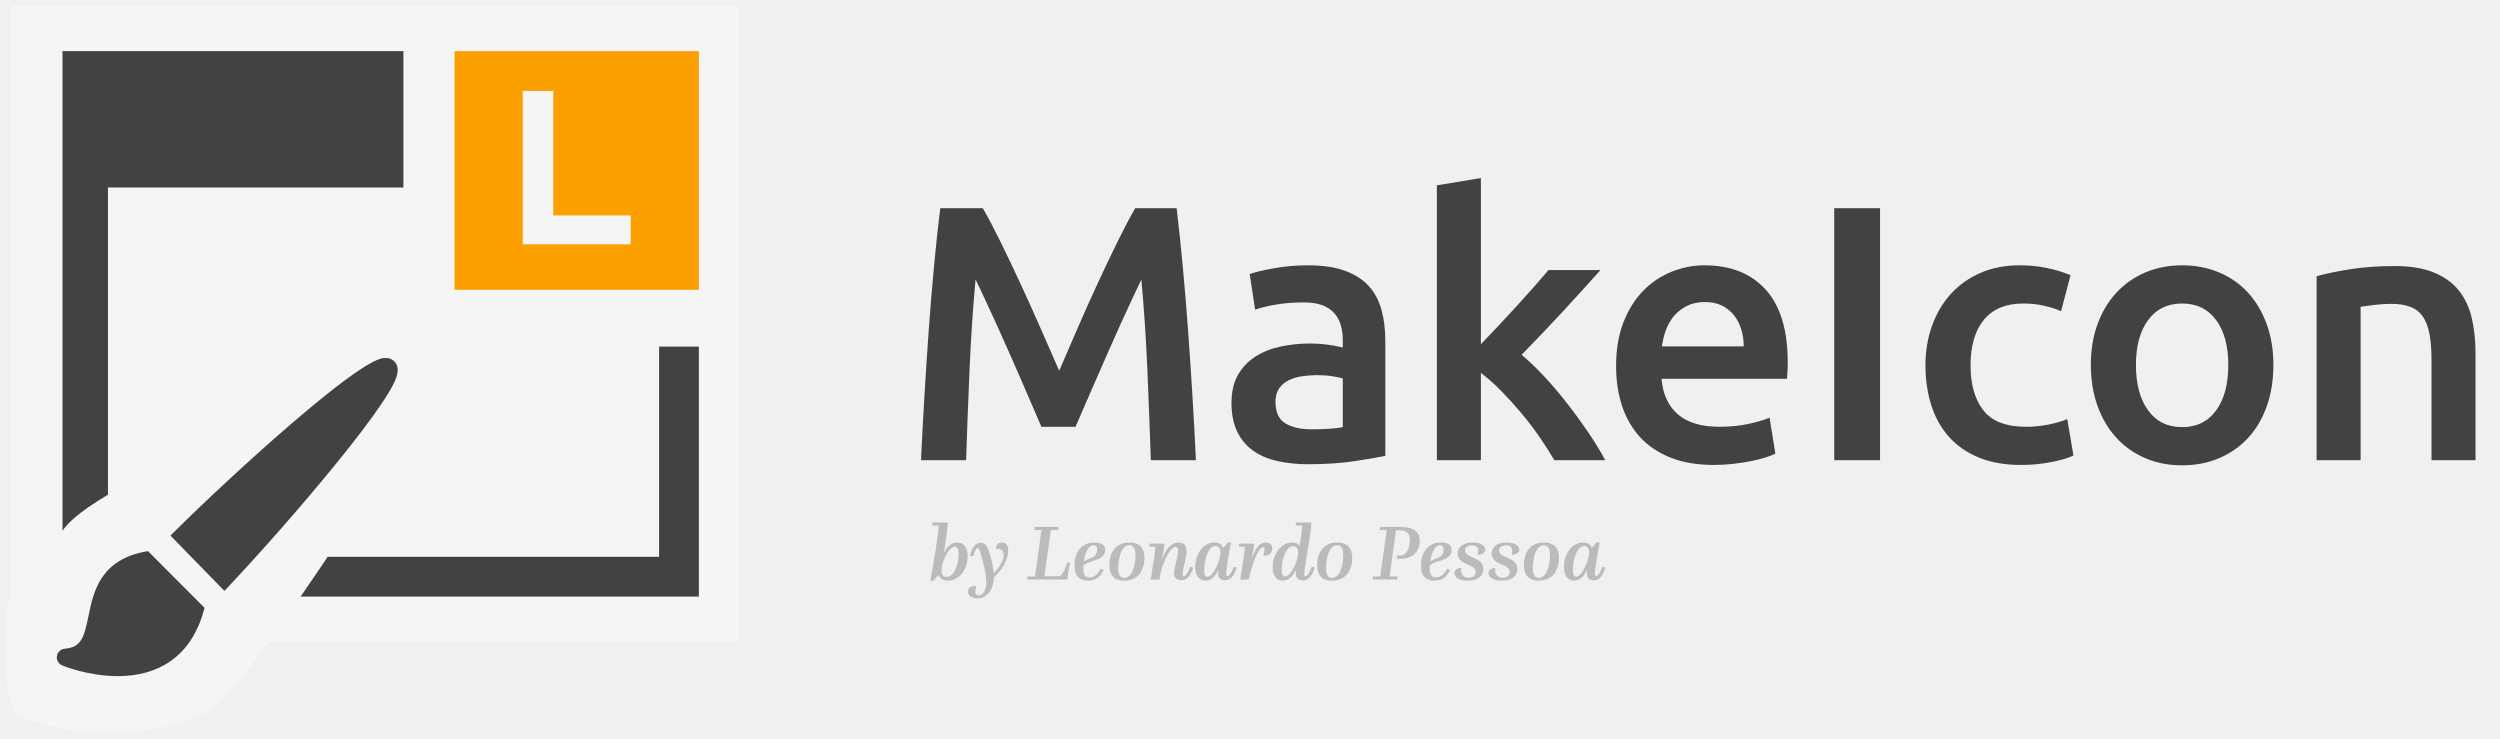
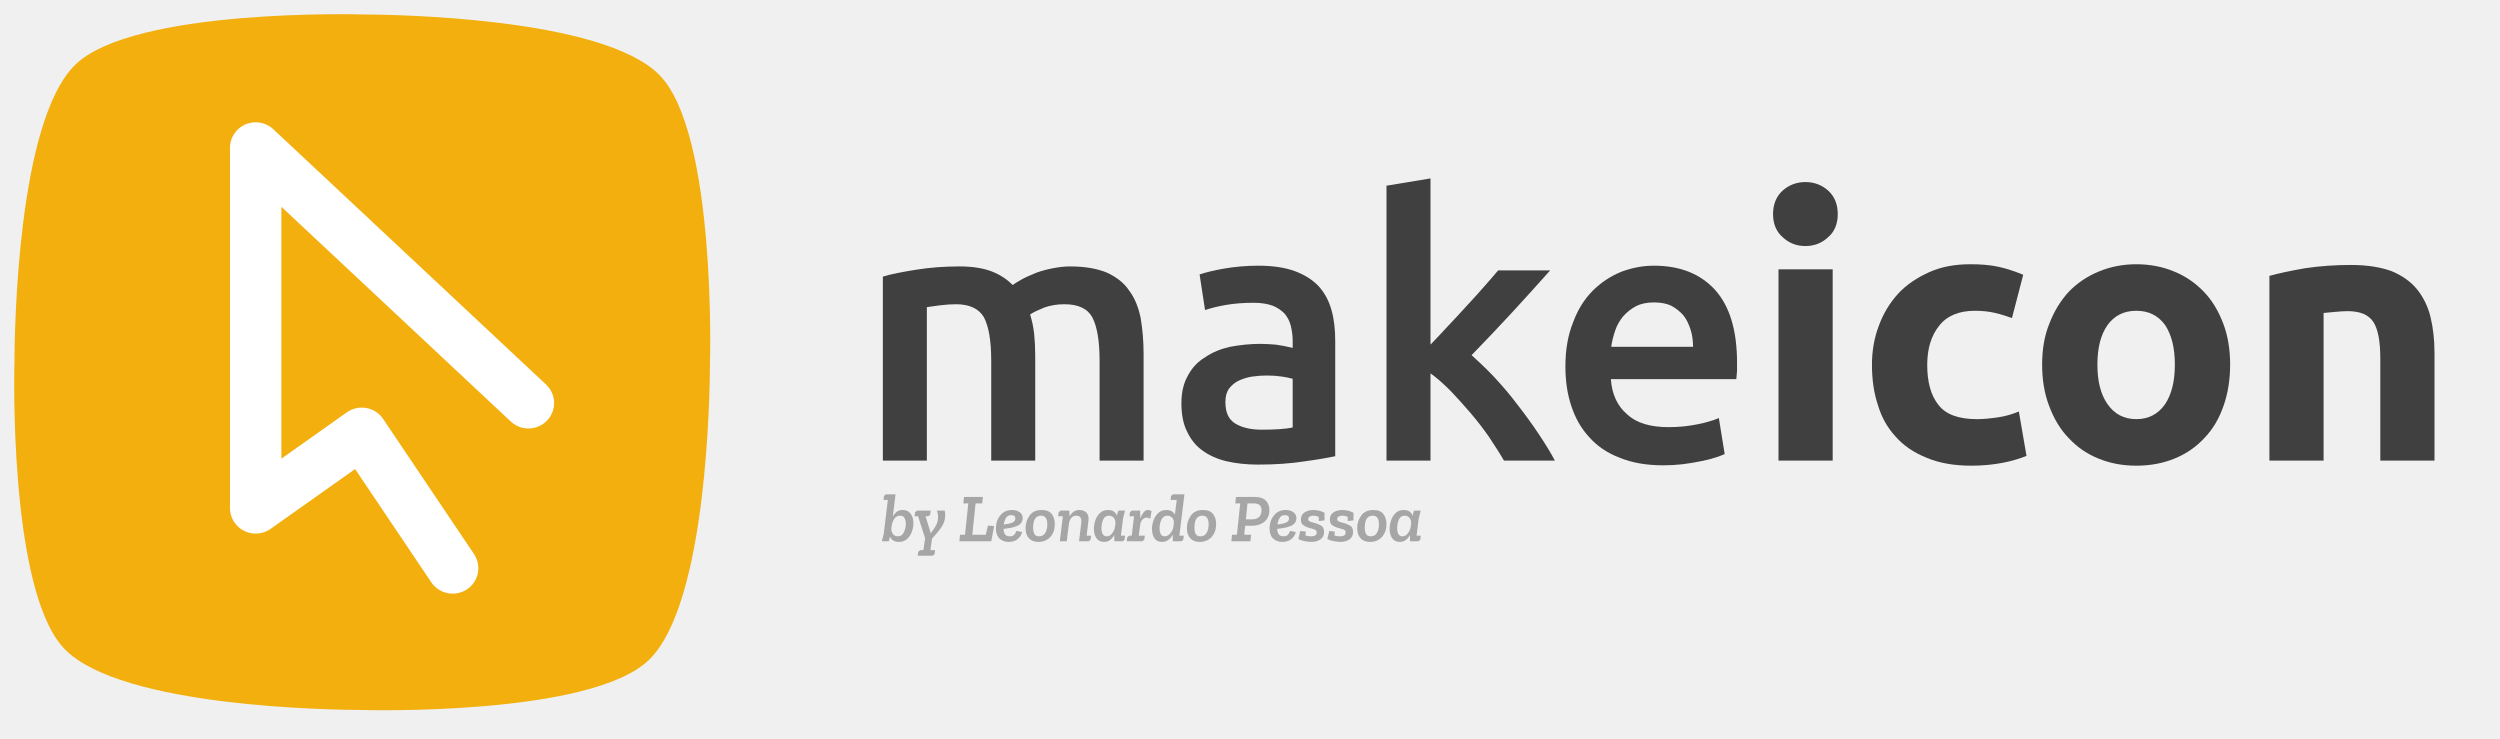
- <svg xmlns="http://www.w3.org/2000/svg" width="440px" height="130px" viewBox="0 0 440 130" version="1.1">
-   <defs />
-   <g id="Page-2" stroke="none" stroke-width="1" fill="none" fill-rule="evenodd">
-     <g id="Header">
-       <path d="M172.976,36.648 C173.915,38.269 174.96,40.253 176.112,42.6 C177.264,44.947 178.437,47.411 179.632,49.992 C180.827,52.573 182.011,55.197 183.184,57.864 C184.357,60.531 185.435,62.995 186.416,65.256 C187.397,62.995 188.464,60.531 189.616,57.864 C190.768,55.197 191.941,52.573 193.136,49.992 C194.331,47.411 195.504,44.947 196.656,42.6 C197.808,40.253 198.853,38.269 199.792,36.648 L207.088,36.648 C207.472,39.891 207.835,43.336 208.176,46.984 C208.517,50.632 208.827,54.365 209.104,58.184 C209.381,62.003 209.637,65.843 209.872,69.704 C210.107,73.565 210.309,77.331 210.48,81 L202.544,81 C202.373,75.837 202.171,70.525 201.936,65.064 C201.701,59.603 201.349,54.312 200.88,49.192 C200.411,50.173 199.856,51.347 199.216,52.712 C198.576,54.077 197.893,55.56 197.168,57.16 C196.443,58.76 195.707,60.413 194.96,62.12 C194.213,63.827 193.488,65.48 192.784,67.08 C192.08,68.68 191.429,70.173 190.832,71.56 C190.235,72.947 189.723,74.131 189.296,75.112 L183.28,75.112 C182.853,74.131 182.341,72.936 181.744,71.528 C181.147,70.12 180.496,68.616 179.792,67.016 C179.088,65.416 178.363,63.763 177.616,62.056 C176.869,60.349 176.133,58.707 175.408,57.128 C174.683,55.549 174,54.067 173.36,52.68 C172.72,51.293 172.165,50.131 171.696,49.192 C171.227,54.312 170.875,59.603 170.64,65.064 C170.405,70.525 170.203,75.837 170.032,81 L162.096,81 C162.267,77.331 162.469,73.533 162.704,69.608 C162.939,65.683 163.195,61.789 163.472,57.928 C163.749,54.067 164.059,50.323 164.4,46.696 C164.741,43.069 165.104,39.72 165.488,36.648 L172.976,36.648 Z M230.886,75.56 C233.275,75.56 235.089,75.432 236.326,75.176 L236.326,66.6 C235.899,66.472 235.281,66.344 234.47,66.216 C233.659,66.088 232.763,66.024 231.782,66.024 C230.929,66.024 230.065,66.088 229.19,66.216 C228.315,66.344 227.526,66.579 226.822,66.92 C226.118,67.261 225.553,67.741 225.126,68.36 C224.699,68.979 224.486,69.757 224.486,70.696 C224.486,72.531 225.062,73.8 226.214,74.504 C227.366,75.208 228.923,75.56 230.886,75.56 Z M230.246,46.696 C232.806,46.696 234.961,47.016 236.71,47.656 C238.459,48.296 239.857,49.192 240.902,50.344 C241.947,51.496 242.694,52.893 243.142,54.536 C243.59,56.179 243.814,57.981 243.814,59.944 L243.814,80.232 C242.619,80.488 240.817,80.797 238.406,81.16 C235.995,81.523 233.276,81.704 230.246,81.704 C228.241,81.704 226.406,81.512 224.742,81.128 C223.078,80.744 221.659,80.125 220.486,79.272 C219.313,78.419 218.395,77.309 217.734,75.944 C217.073,74.579 216.742,72.893 216.742,70.888 C216.742,68.968 217.115,67.347 217.862,66.024 C218.609,64.701 219.622,63.624 220.902,62.792 C222.182,61.96 223.665,61.363 225.35,61 C227.035,60.637 228.795,60.456 230.63,60.456 C231.483,60.456 232.379,60.509 233.318,60.616 C234.257,60.723 235.259,60.904 236.326,61.16 L236.326,59.88 C236.326,58.984 236.219,58.131 236.006,57.32 C235.793,56.509 235.419,55.795 234.886,55.176 C234.353,54.557 233.649,54.077 232.774,53.736 C231.899,53.395 230.801,53.224 229.478,53.224 C227.686,53.224 226.043,53.352 224.55,53.608 C223.057,53.864 221.841,54.163 220.902,54.504 L219.942,48.232 C220.923,47.891 222.353,47.549 224.23,47.208 C226.107,46.867 228.113,46.696 230.246,46.696 Z M260.636,60.584 C261.618,59.56 262.663,58.461 263.772,57.288 C264.882,56.115 265.97,54.941 267.036,53.768 C268.103,52.595 269.116,51.464 270.076,50.376 C271.036,49.288 271.858,48.339 272.54,47.528 L281.692,47.528 C279.559,49.917 277.308,52.392 274.94,54.952 C272.572,57.512 270.194,60.008 267.804,62.44 C269.084,63.507 270.428,64.797 271.836,66.312 C273.244,67.827 274.61,69.437 275.932,71.144 C277.255,72.851 278.492,74.557 279.644,76.264 C280.796,77.971 281.756,79.549 282.524,81 L273.564,81 C272.796,79.677 271.911,78.291 270.908,76.84 C269.906,75.389 268.828,73.981 267.676,72.616 C266.524,71.251 265.351,69.96 264.156,68.744 C262.962,67.528 261.788,66.493 260.636,65.64 L260.636,81 L252.892,81 L252.892,32.616 L260.636,31.336 L260.636,60.584 Z M284.434,64.424 C284.434,61.48 284.872,58.899 285.746,56.68 C286.621,54.461 287.784,52.616 289.234,51.144 C290.685,49.672 292.349,48.563 294.226,47.816 C296.104,47.069 298.024,46.696 299.986,46.696 C304.594,46.696 308.189,48.125 310.77,50.984 C313.352,53.843 314.642,58.109 314.642,63.784 C314.642,64.211 314.632,64.691 314.61,65.224 C314.589,65.757 314.557,66.237 314.514,66.664 L292.434,66.664 C292.648,69.352 293.597,71.432 295.282,72.904 C296.968,74.376 299.41,75.112 302.61,75.112 C304.488,75.112 306.205,74.941 307.762,74.6 C309.32,74.259 310.546,73.896 311.442,73.512 L312.466,79.848 C312.04,80.061 311.453,80.285 310.706,80.52 C309.96,80.755 309.106,80.968 308.146,81.16 C307.186,81.352 306.152,81.512 305.042,81.64 C303.933,81.768 302.802,81.832 301.65,81.832 C298.706,81.832 296.146,81.395 293.97,80.52 C291.794,79.645 290.002,78.429 288.594,76.872 C287.186,75.315 286.141,73.48 285.458,71.368 C284.776,69.256 284.434,66.941 284.434,64.424 Z M306.898,60.968 C306.898,59.901 306.749,58.888 306.45,57.928 C306.152,56.968 305.714,56.136 305.138,55.432 C304.562,54.728 303.858,54.173 303.026,53.768 C302.194,53.363 301.202,53.16 300.05,53.16 C298.856,53.16 297.81,53.384 296.914,53.832 C296.018,54.28 295.261,54.867 294.642,55.592 C294.024,56.317 293.544,57.149 293.202,58.088 C292.861,59.027 292.626,59.987 292.498,60.968 L306.898,60.968 Z M322.825,36.648 L330.889,36.648 L330.889,81 L322.825,81 L322.825,36.648 Z M338.879,64.296 C338.879,61.821 339.263,59.507 340.031,57.352 C340.799,55.197 341.897,53.331 343.327,51.752 C344.756,50.173 346.495,48.936 348.543,48.04 C350.591,47.144 352.895,46.696 355.455,46.696 C358.612,46.696 361.599,47.272 364.415,48.424 L362.751,54.76 C361.855,54.376 360.841,54.056 359.711,53.8 C358.58,53.544 357.375,53.416 356.095,53.416 C353.065,53.416 350.761,54.365 349.183,56.264 C347.604,58.163 346.815,60.84 346.815,64.296 C346.815,67.624 347.561,70.259 349.055,72.2 C350.548,74.141 353.065,75.112 356.607,75.112 C357.929,75.112 359.231,74.984 360.511,74.728 C361.791,74.472 362.9,74.152 363.839,73.768 L364.927,80.168 C364.073,80.595 362.783,80.979 361.055,81.32 C359.327,81.661 357.545,81.832 355.711,81.832 C352.852,81.832 350.367,81.395 348.255,80.52 C346.143,79.645 344.393,78.429 343.007,76.872 C341.62,75.315 340.585,73.459 339.903,71.304 C339.22,69.149 338.879,66.813 338.879,64.296 Z M400.117,64.232 C400.117,66.877 399.733,69.288 398.965,71.464 C398.197,73.64 397.109,75.496 395.701,77.032 C394.293,78.568 392.597,79.763 390.613,80.616 C388.629,81.469 386.442,81.896 384.053,81.896 C381.664,81.896 379.488,81.469 377.525,80.616 C375.562,79.763 373.877,78.568 372.469,77.032 C371.061,75.496 369.962,73.64 369.173,71.464 C368.384,69.288 367.989,66.877 367.989,64.232 C367.989,61.587 368.384,59.187 369.173,57.032 C369.962,54.877 371.072,53.032 372.501,51.496 C373.93,49.96 375.626,48.776 377.589,47.944 C379.552,47.112 381.706,46.696 384.053,46.696 C386.4,46.696 388.565,47.112 390.549,47.944 C392.533,48.776 394.229,49.96 395.637,51.496 C397.045,53.032 398.144,54.877 398.933,57.032 C399.722,59.187 400.117,61.587 400.117,64.232 Z M392.181,64.232 C392.181,60.904 391.466,58.269 390.037,56.328 C388.608,54.387 386.613,53.416 384.053,53.416 C381.493,53.416 379.498,54.387 378.069,56.328 C376.64,58.269 375.925,60.904 375.925,64.232 C375.925,67.603 376.64,70.269 378.069,72.232 C379.498,74.195 381.493,75.176 384.053,75.176 C386.613,75.176 388.608,74.195 390.037,72.232 C391.466,70.269 392.181,67.603 392.181,64.232 Z M407.723,48.616 C409.216,48.189 411.158,47.784 413.547,47.4 C415.936,47.016 418.582,46.824 421.483,46.824 C424.214,46.824 426.496,47.197 428.331,47.944 C430.166,48.691 431.627,49.736 432.715,51.08 C433.803,52.424 434.571,54.045 435.019,55.944 C435.467,57.843 435.691,59.923 435.691,62.184 L435.691,81 L427.947,81 L427.947,63.4 C427.947,61.608 427.83,60.083 427.595,58.824 C427.36,57.565 426.976,56.541 426.443,55.752 C425.91,54.963 425.184,54.387 424.267,54.024 C423.35,53.661 422.23,53.48 420.907,53.48 C419.926,53.48 418.902,53.544 417.835,53.672 C416.768,53.8 415.979,53.907 415.467,53.992 L415.467,81 L407.723,81 L407.723,48.616 Z" id="MakeIcon" fill="#424242" />
-       <path d="M163.743,102.196 C164.233,99.564 165.241,93.558 165.213,92.494 L164.051,92.494 L164.135,91.948 L166.823,91.948 C166.823,92.872 166.333,95.966 166.249,96.526 C166.207,96.764 166.179,96.96 166.123,97.17 L166.179,97.17 C166.655,96.4 167.271,95.476 168.447,95.476 C169.693,95.476 170.309,96.484 170.309,97.912 C170.309,100.04 168.951,102.196 166.837,102.196 C165.857,102.196 165.437,101.762 165.241,101.216 C164.947,101.412 164.597,101.734 164.387,102.196 L163.743,102.196 Z M165.703,100.418 C165.703,101.118 166.011,101.538 166.613,101.538 C167.873,101.538 168.713,99.452 168.713,97.422 C168.713,96.568 168.503,96.204 168.055,96.204 C167.677,96.204 167.313,96.526 166.935,97.002 C166.291,97.884 165.703,99.41 165.703,100.418 Z M170.727,97.8 L171.287,97.912 C171.539,96.89 171.847,96.456 172.057,96.456 C172.253,96.456 172.351,96.638 172.603,97.45 C172.953,98.612 173.597,100.992 173.597,102.532 C173.597,103.386 173.219,104.786 172.197,104.786 C171.413,104.786 171.693,103.54 171.833,103.134 C170.741,103.064 170.363,103.624 170.363,104.114 C170.363,104.996 171.273,105.304 172.099,105.304 C173.779,105.304 174.885,103.708 174.927,101.594 C175.725,100.88 176.411,100.054 176.915,98.99 C177.195,98.416 177.447,97.618 177.447,96.904 C177.447,96.19 177.195,95.476 176.313,95.476 C175.543,95.476 175.291,95.98 175.291,96.61 C176.131,96.442 176.649,96.876 176.649,97.688 C176.649,98.304 176.299,99.032 175.907,99.648 C175.599,100.124 175.235,100.558 174.899,100.894 C174.787,99.312 174.241,97.618 174.003,96.89 C173.639,95.854 173.247,95.546 172.589,95.546 C171.567,95.546 171.021,96.54 170.727,97.8 Z M180.789,102 L187.873,102 L187.957,101.23 C188.041,100.432 188.349,99.004 188.349,99.004 L187.845,99.004 C187.061,101.216 186.795,101.412 186.151,101.412 L183.813,101.412 L184.961,93.292 L186.235,93.292 L186.305,92.746 L182.091,92.746 L182.021,93.292 L183.309,93.292 L182.161,101.454 L180.873,101.454 L180.789,102 Z M189.103,99.508 C189.103,97.632 190.013,95.476 192.659,95.476 C193.499,95.476 194.521,95.714 194.521,96.792 C194.521,98.15 193.023,98.528 191.931,98.878 C191.217,99.116 190.867,99.34 190.671,99.522 C190.657,99.704 190.657,99.872 190.657,100.012 C190.657,101.202 191.035,101.622 191.777,101.622 C192.645,101.622 193.303,100.936 193.681,100.11 L194.255,100.292 C193.723,101.384 193.009,102.196 191.539,102.196 C189.887,102.196 189.103,101.244 189.103,99.508 Z M192.477,95.966 C191.469,95.966 190.951,97.492 190.755,98.822 C190.979,98.654 191.273,98.5 191.791,98.318 C192.491,98.08 193.093,97.716 193.093,96.652 C193.093,96.218 192.883,95.966 192.477,95.966 Z M195.247,99.466 C195.247,97.324 196.283,95.476 198.803,95.476 C200.679,95.476 201.421,96.624 201.421,98.178 C201.421,100.362 200.315,102.196 197.851,102.196 C195.919,102.196 195.247,100.978 195.247,99.466 Z M196.815,100.026 C196.815,101.118 197.137,101.706 197.865,101.706 C199.237,101.706 199.839,99.592 199.839,97.646 C199.839,96.61 199.531,95.966 198.775,95.966 C197.291,95.966 196.815,98.318 196.815,100.026 Z M202.524,102 L204.064,102 C204.19,100.922 204.554,99.676 205.002,98.626 C205.576,97.296 206.304,96.26 206.92,96.26 C207.228,96.26 207.312,96.484 207.312,96.946 C207.312,98.136 206.64,99.97 206.64,100.922 C206.64,101.79 207.2,102.126 207.886,102.126 C209.034,102.126 209.538,101.244 210.014,99.9 L209.454,99.76 C209.104,100.768 208.698,101.398 208.348,101.398 C208.222,101.398 208.138,101.314 208.138,101.02 C208.138,100.11 208.838,98.29 208.838,97.044 C208.838,96.022 208.348,95.476 207.438,95.476 C205.828,95.476 204.96,97.282 204.54,98.346 L204.512,98.346 C204.722,97.282 204.932,96.47 204.932,95.672 L202.342,95.672 L202.258,96.218 L203.336,96.218 C203.336,97.03 203.084,98.43 202.524,102 Z M212.182,102.196 C211.006,102.196 210.362,101.244 210.362,99.76 C210.362,97.632 211.692,95.476 213.75,95.476 C214.632,95.476 215.066,95.882 215.262,96.414 C215.5,96.232 215.822,95.91 216.046,95.476 L216.676,95.476 C216.326,97.17 215.808,100.152 215.808,101.02 C215.808,101.3 215.878,101.398 216.032,101.398 C216.438,101.398 216.872,100.516 217.124,99.76 L217.684,99.9 C217.292,100.964 216.844,102.126 215.556,102.126 C214.772,102.126 214.408,101.734 214.408,100.95 C214.408,100.796 214.422,100.586 214.464,100.362 L214.408,100.362 C214.002,101.188 213.344,102.196 212.182,102.196 Z M211.944,100.32 C211.944,101.16 212.14,101.496 212.504,101.496 C213.008,101.496 213.484,100.922 213.876,100.194 C214.352,99.326 214.8,98.052 214.8,97.254 C214.8,96.68 214.562,96.092 213.918,96.092 C212.7,96.092 211.944,98.388 211.944,100.32 Z M218.284,102 L219.824,102 C219.866,101.258 220.468,99.102 221.154,97.674 C221.518,96.918 221.938,96.316 222.302,96.316 C222.484,96.316 222.554,96.428 222.554,96.722 C222.554,97.17 222.358,97.702 222.344,97.814 C223.436,97.842 223.912,97.212 223.912,96.526 C223.912,95.784 223.324,95.476 222.764,95.476 C221.588,95.476 220.93,96.624 220.342,98.164 L220.314,98.164 C220.538,97.114 220.692,96.372 220.692,95.672 L218.102,95.672 L218.018,96.218 L219.096,96.218 C219.096,96.946 218.844,98.458 218.284,102 Z M225.786,102.196 C224.61,102.196 223.98,101.3 223.98,99.816 C223.98,97.688 225.352,95.476 227.452,95.476 C228.152,95.476 228.544,95.77 228.74,96.064 C228.95,94.636 229.202,93.096 229.202,92.494 L228.026,92.494 L228.096,91.948 L230.812,91.948 C230.812,93.684 229.538,99.956 229.538,101.02 C229.538,101.3 229.608,101.398 229.762,101.398 C230.168,101.398 230.588,100.516 230.854,99.76 L231.414,99.9 C231.022,100.964 230.574,102.126 229.272,102.126 C228.53,102.126 228.068,101.748 228.068,100.964 C228.068,100.81 228.082,100.614 228.11,100.418 L228.068,100.418 C227.634,101.216 226.92,102.196 225.786,102.196 Z M225.576,100.278 C225.576,101.118 225.758,101.468 226.178,101.468 C227.158,101.468 228.474,98.738 228.474,97.226 C228.474,96.582 228.208,96.134 227.592,96.134 C226.234,96.134 225.576,98.668 225.576,100.278 Z M231.818,99.466 C231.818,97.324 232.854,95.476 235.374,95.476 C237.25,95.476 237.992,96.624 237.992,98.178 C237.992,100.362 236.886,102.196 234.422,102.196 C232.49,102.196 231.818,100.978 231.818,99.466 Z M233.386,100.026 C233.386,101.118 233.708,101.706 234.436,101.706 C235.808,101.706 236.41,99.592 236.41,97.646 C236.41,96.61 236.102,95.966 235.346,95.966 C233.862,95.966 233.386,98.318 233.386,100.026 Z M241.558,102 L245.898,102 L245.982,101.454 L244.568,101.454 L245.702,93.334 L246.402,93.334 C247.844,93.334 248.138,94.174 248.138,95 C248.138,96.54 247.494,97.786 246.29,97.786 C246.094,97.786 245.884,97.758 245.884,97.758 L245.8,98.318 C245.8,98.318 246.038,98.36 246.388,98.36 C248.88,98.36 249.888,96.792 249.888,95.196 C249.888,93.838 249.076,92.746 246.514,92.746 L242.86,92.746 L242.79,93.292 L244.064,93.292 L242.916,101.454 L241.642,101.454 L241.558,102 Z M250.081,99.508 C250.081,97.632 250.991,95.476 253.637,95.476 C254.477,95.476 255.499,95.714 255.499,96.792 C255.499,98.15 254.001,98.528 252.909,98.878 C252.195,99.116 251.845,99.34 251.649,99.522 C251.635,99.704 251.635,99.872 251.635,100.012 C251.635,101.202 252.013,101.622 252.755,101.622 C253.623,101.622 254.281,100.936 254.659,100.11 L255.233,100.292 C254.701,101.384 253.987,102.196 252.517,102.196 C250.865,102.196 250.081,101.244 250.081,99.508 Z M253.455,95.966 C252.447,95.966 251.929,97.492 251.733,98.822 C251.957,98.654 252.251,98.5 252.769,98.318 C253.469,98.08 254.071,97.716 254.071,96.652 C254.071,96.218 253.861,95.966 253.455,95.966 Z M255.973,100.88 C255.973,101.692 256.953,102.196 258.297,102.196 C260.173,102.196 261.069,101.286 261.069,100.152 C261.069,97.94 257.849,98.332 257.849,96.876 C257.849,96.302 258.367,95.98 259.123,95.98 C259.837,95.98 260.173,96.344 260.173,96.89 C260.173,97.282 260.047,97.632 260.047,97.632 C260.929,97.66 261.405,97.268 261.405,96.708 C261.405,95.98 260.467,95.476 259.165,95.476 C257.597,95.476 256.533,96.218 256.533,97.436 C256.533,99.522 259.725,99.144 259.725,100.698 C259.725,101.356 259.109,101.692 258.451,101.692 C257.401,101.692 257.051,100.866 257.177,99.97 C256.435,99.97 255.973,100.32 255.973,100.88 Z M261.963,100.88 C261.963,101.692 262.943,102.196 264.287,102.196 C266.163,102.196 267.059,101.286 267.059,100.152 C267.059,97.94 263.839,98.332 263.839,96.876 C263.839,96.302 264.357,95.98 265.113,95.98 C265.827,95.98 266.163,96.344 266.163,96.89 C266.163,97.282 266.037,97.632 266.037,97.632 C266.919,97.66 267.395,97.268 267.395,96.708 C267.395,95.98 266.457,95.476 265.155,95.476 C263.587,95.476 262.523,96.218 262.523,97.436 C262.523,99.522 265.715,99.144 265.715,100.698 C265.715,101.356 265.099,101.692 264.441,101.692 C263.391,101.692 263.041,100.866 263.167,99.97 C262.425,99.97 261.963,100.32 261.963,100.88 Z M268.205,99.466 C268.205,97.324 269.241,95.476 271.761,95.476 C273.637,95.476 274.379,96.624 274.379,98.178 C274.379,100.362 273.273,102.196 270.809,102.196 C268.877,102.196 268.205,100.978 268.205,99.466 Z M269.773,100.026 C269.773,101.118 270.095,101.706 270.823,101.706 C272.195,101.706 272.797,99.592 272.797,97.646 C272.797,96.61 272.489,95.966 271.733,95.966 C270.249,95.966 269.773,98.318 269.773,100.026 Z M277.065,102.196 C275.889,102.196 275.245,101.244 275.245,99.76 C275.245,97.632 276.575,95.476 278.633,95.476 C279.515,95.476 279.949,95.882 280.145,96.414 C280.383,96.232 280.705,95.91 280.929,95.476 L281.559,95.476 C281.209,97.17 280.691,100.152 280.691,101.02 C280.691,101.3 280.761,101.398 280.915,101.398 C281.321,101.398 281.755,100.516 282.007,99.76 L282.567,99.9 C282.175,100.964 281.727,102.126 280.439,102.126 C279.655,102.126 279.291,101.734 279.291,100.95 C279.291,100.796 279.305,100.586 279.347,100.362 L279.291,100.362 C278.885,101.188 278.227,102.196 277.065,102.196 Z M276.827,100.32 C276.827,101.16 277.023,101.496 277.387,101.496 C277.891,101.496 278.367,100.922 278.759,100.194 C279.235,99.326 279.683,98.052 279.683,97.254 C279.683,96.68 279.445,96.092 278.801,96.092 C277.583,96.092 276.827,98.388 276.827,100.32 Z" id="by-Leonardo-Pessoa" fill="#BBBBBB" />
-       <g id="Group" transform="translate(1, 1)">
-         <rect id="Rectangle-3" fill="#F5F5F5" x="1" y="0" width="128" height="112" />
-         <path d="M70,8 L10,8 L10,104 L122,104 L122,60 L115,60 L115,97 L18,97 L18,32 L70,32 L70,8 Z" id="Combined-Shape" fill="#424242" />
-         <rect id="Rectangle-4" fill="#FCA000" x="79" y="8" width="43" height="42" />
-         <polygon id="L" fill="#F5F5F5" points="91 15 96.379 15 96.379 36.921 110 36.921 110 42 91 42" />
-         <path d="M9.688,92.879 C6.744,97.87 0.062,101.358 0.062,107.19 C0.062,112.121 0.103,116.09 0.02,116.618 C-0.164,117.781 0.978,124.446 2.068,124.897 C2.375,125.023 9.172,128 17.701,128 C23.648,128 32.272,126.562 36.383,123.727 C41.256,120.368 56.108,97.831 60,92.026 L41.572,72 C30.222,80.563 13.296,86.761 9.688,92.879 Z" id="Combined-Shape" fill="#F5F5F5" />
-         <path d="M14.575,107.404 C15.449,103.131 16.64,97.354 25.049,96 L35,105.977 C33.917,110.21 31.881,113.387 28.927,115.418 C26.435,117.131 23.343,118 19.74,118 L19.738,118 C14.567,118 10.142,116.201 9.956,116.124 C9.295,115.852 8.908,115.165 9.019,114.462 C9.13,113.759 9.711,113.224 10.424,113.167 C13.318,112.936 13.813,111.133 14.575,107.404 Z M68.404,62.605 C69.774,64.01 68.678,66.295 66.176,70.021 C64.286,72.834 61.474,76.534 57.816,81.019 C52.024,88.122 44.741,96.397 38.498,103 L29,93.26 C35.07,87.227 42.702,80.137 49.321,74.406 C63.65,62 66.01,62 66.898,62 C67.655,62 68.135,62.329 68.404,62.605 Z" id="Combined-Shape" fill="#424242" />
+ <svg xmlns="http://www.w3.org/2000/svg" width="100%" height="100%" viewBox="0 0 440 130" version="1.1" xml:space="preserve" style="fill-rule:evenodd;clip-rule:evenodd;stroke-linecap:round;stroke-linejoin:round;stroke-miterlimit:1.5;">
+   <g id="Header" transform="matrix(1.23775,0,0,1.06614,-324.111,-214.603)">
+     <rect x="261.855" y="201.29" width="355.484" height="121.935" style="fill:none;" />
+     <g transform="matrix(0.807918,0,0,0.937965,276.449,191.605)">
+       <g transform="matrix(12,0,0,12,136.96,105.582)">
+         <path d="M0.047,-0.664L0.074,-0.688L0.216,-0.688L0.176,-0.365C0.191,-0.39 0.209,-0.412 0.232,-0.431C0.255,-0.449 0.284,-0.458 0.319,-0.458C0.372,-0.458 0.411,-0.44 0.438,-0.403C0.465,-0.366 0.478,-0.321 0.478,-0.268C0.478,-0.227 0.471,-0.185 0.456,-0.141C0.441,-0.099 0.418,-0.063 0.387,-0.034C0.356,-0.005 0.315,0.01 0.264,0.01C0.198,0.01 0.155,-0.017 0.135,-0.07C0.132,-0.059 0.13,-0.047 0.127,-0.035C0.124,-0.023 0.12,-0.011 0.117,-0L0.014,-0C0.021,-0.022 0.027,-0.045 0.033,-0.068C0.039,-0.091 0.043,-0.113 0.046,-0.135L0.103,-0.606L0.04,-0.606L0.047,-0.664ZM0.252,-0.072C0.291,-0.072 0.32,-0.093 0.339,-0.134C0.358,-0.174 0.367,-0.215 0.367,-0.254C0.367,-0.289 0.36,-0.318 0.347,-0.341C0.334,-0.364 0.313,-0.375 0.284,-0.375C0.248,-0.375 0.22,-0.36 0.199,-0.33C0.178,-0.299 0.166,-0.268 0.161,-0.235L0.16,-0.229L0.154,-0.183C0.153,-0.15 0.162,-0.124 0.18,-0.103C0.197,-0.082 0.221,-0.072 0.252,-0.072Z" style="fill:#a6a6a6;fill-rule:nonzero;" />
      </g>
+       <g transform="matrix(12,0,0,12,142.792,105.582)">
+         <path d="M0.245,-0.123L0.251,-0.123C0.286,-0.168 0.312,-0.208 0.329,-0.244C0.346,-0.28 0.354,-0.317 0.354,-0.356C0.354,-0.37 0.353,-0.385 0.35,-0.401C0.347,-0.416 0.342,-0.432 0.335,-0.449L0.452,-0.449C0.46,-0.41 0.46,-0.368 0.453,-0.325C0.445,-0.281 0.424,-0.235 0.39,-0.188C0.377,-0.169 0.359,-0.146 0.336,-0.119C0.313,-0.092 0.29,-0.065 0.266,-0.04L0.241,0.131L0.31,0.131L0.302,0.189L0.275,0.213L0.055,0.213L0.063,0.155L0.09,0.131L0.138,0.131L0.164,-0.043L0.06,-0.366L0.009,-0.366L0.017,-0.425L0.044,-0.449L0.245,-0.449L0.238,-0.39L0.21,-0.366L0.17,-0.366L0.245,-0.123Z" style="fill:#a6a6a6;fill-rule:nonzero;" />
+       </g>
+       <g transform="matrix(12,0,0,12,150.676,105.582)">
+         <path d="M0.477,-0L0.009,-0L0.019,-0.095L0.092,-0.095L0.14,-0.555L0.067,-0.555L0.077,-0.65L0.354,-0.65L0.344,-0.555L0.247,-0.555L0.199,-0.095L0.396,-0.095L0.429,-0.23L0.519,-0.222L0.477,-0Z" style="fill:#a6a6a6;fill-rule:nonzero;" />
+       </g>
+       <g transform="matrix(12,0,0,12,156.976,105.582)">
+         <path d="M0.222,-0.072C0.255,-0.072 0.278,-0.081 0.292,-0.099C0.305,-0.117 0.315,-0.135 0.321,-0.152L0.404,-0.135C0.397,-0.096 0.376,-0.063 0.342,-0.034C0.308,-0.005 0.263,0.01 0.206,0.01C0.152,0.01 0.108,-0.006 0.073,-0.039C0.038,-0.071 0.02,-0.121 0.02,-0.189C0.02,-0.262 0.041,-0.326 0.084,-0.379C0.126,-0.432 0.184,-0.458 0.257,-0.458C0.302,-0.458 0.339,-0.447 0.369,-0.426C0.398,-0.404 0.413,-0.375 0.413,-0.339C0.413,-0.306 0.401,-0.277 0.378,-0.254C0.354,-0.231 0.312,-0.213 0.253,-0.2C0.236,-0.196 0.217,-0.193 0.197,-0.19C0.176,-0.187 0.155,-0.184 0.132,-0.181C0.133,-0.146 0.141,-0.119 0.154,-0.101C0.167,-0.082 0.19,-0.072 0.222,-0.072ZM0.202,-0.256C0.246,-0.265 0.274,-0.277 0.286,-0.29C0.299,-0.303 0.305,-0.317 0.305,-0.332C0.305,-0.351 0.299,-0.364 0.288,-0.372C0.276,-0.379 0.261,-0.383 0.244,-0.383C0.209,-0.383 0.184,-0.369 0.167,-0.341C0.15,-0.312 0.14,-0.28 0.135,-0.245C0.148,-0.246 0.16,-0.248 0.171,-0.251C0.182,-0.253 0.193,-0.255 0.202,-0.256Z" style="fill:#a6a6a6;fill-rule:nonzero;" />
+       </g>
+       <g transform="matrix(12,0,0,12,162.184,105.582)">
+         <path d="M0.021,-0.192C0.021,-0.261 0.041,-0.323 0.08,-0.377C0.118,-0.431 0.178,-0.458 0.259,-0.458C0.326,-0.458 0.375,-0.438 0.405,-0.399C0.435,-0.36 0.45,-0.31 0.45,-0.251C0.45,-0.175 0.428,-0.113 0.385,-0.064C0.341,-0.015 0.282,0.01 0.209,0.01C0.148,0.01 0.102,-0.008 0.07,-0.044C0.037,-0.08 0.021,-0.129 0.021,-0.192ZM0.132,-0.2C0.132,-0.161 0.138,-0.13 0.15,-0.107C0.162,-0.084 0.185,-0.072 0.219,-0.072C0.262,-0.072 0.293,-0.09 0.312,-0.125C0.331,-0.16 0.34,-0.201 0.34,-0.248C0.34,-0.333 0.309,-0.375 0.248,-0.375C0.171,-0.375 0.132,-0.317 0.132,-0.2Z" style="fill:#a6a6a6;fill-rule:nonzero;" />
+       </g>
+       <g transform="matrix(12,0,0,12,167.884,105.582)">
+         <path d="M0.059,-0.449L0.188,-0.449L0.191,-0.362C0.206,-0.391 0.226,-0.415 0.25,-0.432C0.274,-0.449 0.303,-0.458 0.338,-0.458C0.379,-0.458 0.413,-0.445 0.439,-0.419C0.465,-0.393 0.475,-0.352 0.468,-0.297L0.442,-0.082L0.507,-0.082L0.499,-0.022L0.472,-0L0.33,-0L0.362,-0.258C0.367,-0.301 0.364,-0.331 0.351,-0.348C0.338,-0.366 0.318,-0.375 0.291,-0.375C0.258,-0.375 0.233,-0.364 0.215,-0.341C0.197,-0.318 0.186,-0.29 0.182,-0.257L0.182,-0.258L0.15,-0L0.048,-0L0.093,-0.366L0.024,-0.366L0.031,-0.425L0.059,-0.449Z" style="fill:#a6a6a6;fill-rule:nonzero;" />
+       </g>
+       <g transform="matrix(12,0,0,12,174.208,105.582)">
+         <path d="M0.478,-0.449C0.471,-0.424 0.464,-0.398 0.458,-0.373C0.451,-0.348 0.447,-0.322 0.444,-0.297L0.417,-0.082L0.478,-0.082L0.471,-0.022L0.445,-0L0.321,-0L0.319,-0.091C0.305,-0.064 0.286,-0.04 0.262,-0.02C0.238,-0 0.207,0.01 0.17,0.01C0.121,0.01 0.084,-0.008 0.059,-0.044C0.034,-0.08 0.021,-0.126 0.021,-0.181C0.021,-0.22 0.028,-0.262 0.042,-0.305C0.056,-0.347 0.078,-0.384 0.109,-0.413C0.139,-0.443 0.179,-0.458 0.229,-0.458C0.296,-0.458 0.339,-0.43 0.358,-0.374C0.361,-0.387 0.364,-0.399 0.367,-0.411C0.37,-0.424 0.374,-0.436 0.379,-0.449L0.478,-0.449ZM0.244,-0.375C0.203,-0.375 0.174,-0.356 0.157,-0.317C0.14,-0.278 0.132,-0.237 0.132,-0.194C0.132,-0.113 0.158,-0.072 0.209,-0.072C0.24,-0.072 0.266,-0.086 0.287,-0.114C0.308,-0.141 0.322,-0.17 0.329,-0.2L0.337,-0.261C0.338,-0.296 0.33,-0.324 0.312,-0.344C0.293,-0.365 0.271,-0.375 0.244,-0.375Z" style="fill:#a6a6a6;fill-rule:nonzero;" />
+       </g>
+       <g transform="matrix(12,0,0,12,180.304,105.582)">
+         <path d="M0.069,-0.449L0.191,-0.449L0.195,-0.334C0.206,-0.365 0.22,-0.393 0.239,-0.419C0.258,-0.445 0.28,-0.458 0.307,-0.458C0.326,-0.458 0.343,-0.452 0.358,-0.44L0.341,-0.331C0.324,-0.341 0.306,-0.346 0.289,-0.346C0.266,-0.346 0.247,-0.338 0.23,-0.322C0.213,-0.306 0.202,-0.285 0.195,-0.258L0.171,-0.082L0.26,-0.082L0.252,-0.024L0.225,-0L-0.005,-0L0.003,-0.058L0.03,-0.082L0.068,-0.082L0.102,-0.366L0.035,-0.366L0.042,-0.425L0.069,-0.449Z" style="fill:#a6a6a6;fill-rule:nonzero;" />
+       </g>
+       <g transform="matrix(12,0,0,12,184.444,105.582)">
+         <path d="M0.3,-0.664L0.327,-0.688L0.496,-0.688L0.422,-0.082L0.486,-0.082L0.479,-0.022L0.452,-0L0.325,-0L0.325,-0.097C0.31,-0.068 0.289,-0.043 0.263,-0.022C0.237,-0.001 0.205,0.01 0.166,0.01C0.117,0.01 0.08,-0.008 0.056,-0.044C0.032,-0.08 0.02,-0.125 0.02,-0.178C0.02,-0.219 0.027,-0.262 0.042,-0.305C0.057,-0.347 0.08,-0.384 0.111,-0.413C0.142,-0.443 0.183,-0.458 0.232,-0.458C0.292,-0.458 0.333,-0.435 0.356,-0.389L0.383,-0.606L0.293,-0.606L0.3,-0.664ZM0.248,-0.375C0.207,-0.375 0.177,-0.356 0.159,-0.317C0.14,-0.278 0.131,-0.236 0.131,-0.191C0.131,-0.154 0.137,-0.125 0.149,-0.104C0.161,-0.083 0.18,-0.072 0.206,-0.072C0.237,-0.072 0.265,-0.086 0.289,-0.115C0.312,-0.143 0.327,-0.172 0.333,-0.203L0.341,-0.268C0.342,-0.301 0.333,-0.328 0.314,-0.346C0.295,-0.366 0.273,-0.375 0.248,-0.375Z" style="fill:#a6a6a6;fill-rule:nonzero;" />
+       </g>
+       <g transform="matrix(12,0,0,12,190.576,105.582)">
+         <path d="M0.021,-0.192C0.021,-0.261 0.041,-0.323 0.08,-0.377C0.118,-0.431 0.178,-0.458 0.259,-0.458C0.326,-0.458 0.375,-0.438 0.405,-0.399C0.435,-0.36 0.45,-0.31 0.45,-0.251C0.45,-0.175 0.428,-0.113 0.385,-0.064C0.341,-0.015 0.282,0.01 0.209,0.01C0.148,0.01 0.102,-0.008 0.07,-0.044C0.037,-0.08 0.021,-0.129 0.021,-0.192ZM0.132,-0.2C0.132,-0.161 0.138,-0.13 0.15,-0.107C0.162,-0.084 0.185,-0.072 0.219,-0.072C0.262,-0.072 0.293,-0.09 0.312,-0.125C0.331,-0.16 0.34,-0.201 0.34,-0.248C0.34,-0.333 0.309,-0.375 0.248,-0.375C0.171,-0.375 0.132,-0.317 0.132,-0.2Z" style="fill:#a6a6a6;fill-rule:nonzero;" />
+       </g>
+       <g transform="matrix(12,0,0,12,198.532,105.582)">
+         <path d="M0.02,-0.095L0.092,-0.095L0.14,-0.555L0.068,-0.555L0.078,-0.65L0.355,-0.65C0.426,-0.65 0.48,-0.632 0.515,-0.597C0.55,-0.561 0.568,-0.515 0.568,-0.459C0.568,-0.382 0.543,-0.325 0.494,-0.285C0.445,-0.247 0.386,-0.227 0.319,-0.227L0.213,-0.227L0.199,-0.095L0.3,-0.095L0.29,-0L0.01,-0L0.02,-0.095ZM0.31,-0.321C0.361,-0.321 0.397,-0.334 0.42,-0.359C0.442,-0.384 0.453,-0.415 0.453,-0.454C0.453,-0.486 0.444,-0.511 0.426,-0.529C0.407,-0.546 0.376,-0.555 0.333,-0.555L0.247,-0.555L0.223,-0.321L0.31,-0.321Z" style="fill:#a6a6a6;fill-rule:nonzero;" />
+       </g>
+       <g transform="matrix(12,0,0,12,205.144,105.582)">
+         <path d="M0.222,-0.072C0.255,-0.072 0.278,-0.081 0.292,-0.099C0.305,-0.117 0.315,-0.135 0.321,-0.152L0.404,-0.135C0.397,-0.096 0.376,-0.063 0.342,-0.034C0.308,-0.005 0.263,0.01 0.206,0.01C0.152,0.01 0.108,-0.006 0.073,-0.039C0.038,-0.071 0.02,-0.121 0.02,-0.189C0.02,-0.262 0.041,-0.326 0.084,-0.379C0.126,-0.432 0.184,-0.458 0.257,-0.458C0.302,-0.458 0.339,-0.447 0.369,-0.426C0.398,-0.404 0.413,-0.375 0.413,-0.339C0.413,-0.306 0.401,-0.277 0.378,-0.254C0.354,-0.231 0.312,-0.213 0.253,-0.2C0.236,-0.196 0.217,-0.193 0.197,-0.19C0.176,-0.187 0.155,-0.184 0.132,-0.181C0.133,-0.146 0.141,-0.119 0.154,-0.101C0.167,-0.082 0.19,-0.072 0.222,-0.072ZM0.202,-0.256C0.246,-0.265 0.274,-0.277 0.286,-0.29C0.299,-0.303 0.305,-0.317 0.305,-0.332C0.305,-0.351 0.299,-0.364 0.288,-0.372C0.276,-0.379 0.261,-0.383 0.244,-0.383C0.209,-0.383 0.184,-0.369 0.167,-0.341C0.15,-0.312 0.14,-0.28 0.135,-0.245C0.148,-0.246 0.16,-0.248 0.171,-0.251C0.182,-0.253 0.193,-0.255 0.202,-0.256Z" style="fill:#a6a6a6;fill-rule:nonzero;" />
+       </g>
+       <g transform="matrix(12,0,0,12,210.352,105.582)">
+         <path d="M0.192,-0.072C0.249,-0.072 0.277,-0.091 0.277,-0.128C0.277,-0.151 0.266,-0.166 0.243,-0.173C0.22,-0.18 0.193,-0.188 0.162,-0.197C0.133,-0.205 0.106,-0.217 0.082,-0.234C0.057,-0.25 0.045,-0.278 0.045,-0.317C0.045,-0.367 0.064,-0.403 0.102,-0.425C0.139,-0.447 0.181,-0.458 0.226,-0.458C0.253,-0.458 0.281,-0.455 0.312,-0.448C0.343,-0.441 0.369,-0.431 0.392,-0.417L0.391,-0.306L0.308,-0.296L0.306,-0.358C0.279,-0.369 0.253,-0.375 0.229,-0.375C0.209,-0.375 0.191,-0.371 0.175,-0.363C0.16,-0.354 0.152,-0.341 0.152,-0.324C0.152,-0.308 0.16,-0.297 0.177,-0.29C0.193,-0.282 0.216,-0.275 0.247,-0.268C0.277,-0.26 0.308,-0.248 0.339,-0.231C0.37,-0.214 0.385,-0.183 0.385,-0.136C0.385,-0.087 0.367,-0.051 0.331,-0.027C0.295,-0.002 0.251,0.01 0.199,0.01C0.17,0.01 0.137,0.006 0.1,-0.001C0.063,-0.008 0.032,-0.019 0.008,-0.034L0.036,-0.15L0.118,-0.142L0.111,-0.086C0.123,-0.081 0.137,-0.077 0.153,-0.075C0.168,-0.073 0.181,-0.072 0.192,-0.072Z" style="fill:#a6a6a6;fill-rule:nonzero;" />
+       </g>
+       <g transform="matrix(12,0,0,12,215.452,105.582)">
+         <path d="M0.192,-0.072C0.249,-0.072 0.277,-0.091 0.277,-0.128C0.277,-0.151 0.266,-0.166 0.243,-0.173C0.22,-0.18 0.193,-0.188 0.162,-0.197C0.133,-0.205 0.106,-0.217 0.082,-0.234C0.057,-0.25 0.045,-0.278 0.045,-0.317C0.045,-0.367 0.064,-0.403 0.102,-0.425C0.139,-0.447 0.181,-0.458 0.226,-0.458C0.253,-0.458 0.281,-0.455 0.312,-0.448C0.343,-0.441 0.369,-0.431 0.392,-0.417L0.391,-0.306L0.308,-0.296L0.306,-0.358C0.279,-0.369 0.253,-0.375 0.229,-0.375C0.209,-0.375 0.191,-0.371 0.175,-0.363C0.16,-0.354 0.152,-0.341 0.152,-0.324C0.152,-0.308 0.16,-0.297 0.177,-0.29C0.193,-0.282 0.216,-0.275 0.247,-0.268C0.277,-0.26 0.308,-0.248 0.339,-0.231C0.37,-0.214 0.385,-0.183 0.385,-0.136C0.385,-0.087 0.367,-0.051 0.331,-0.027C0.295,-0.002 0.251,0.01 0.199,0.01C0.17,0.01 0.137,0.006 0.1,-0.001C0.063,-0.008 0.032,-0.019 0.008,-0.034L0.036,-0.15L0.118,-0.142L0.111,-0.086C0.123,-0.081 0.137,-0.077 0.153,-0.075C0.168,-0.073 0.181,-0.072 0.192,-0.072Z" style="fill:#a6a6a6;fill-rule:nonzero;" />
+       </g>
+       <g transform="matrix(12,0,0,12,220.552,105.582)">
+         <path d="M0.021,-0.192C0.021,-0.261 0.041,-0.323 0.08,-0.377C0.118,-0.431 0.178,-0.458 0.259,-0.458C0.326,-0.458 0.375,-0.438 0.405,-0.399C0.435,-0.36 0.45,-0.31 0.45,-0.251C0.45,-0.175 0.428,-0.113 0.385,-0.064C0.341,-0.015 0.282,0.01 0.209,0.01C0.148,0.01 0.102,-0.008 0.07,-0.044C0.037,-0.08 0.021,-0.129 0.021,-0.192ZM0.132,-0.2C0.132,-0.161 0.138,-0.13 0.15,-0.107C0.162,-0.084 0.185,-0.072 0.219,-0.072C0.262,-0.072 0.293,-0.09 0.312,-0.125C0.331,-0.16 0.34,-0.201 0.34,-0.248C0.34,-0.333 0.309,-0.375 0.248,-0.375C0.171,-0.375 0.132,-0.317 0.132,-0.2Z" style="fill:#a6a6a6;fill-rule:nonzero;" />
+       </g>
+       <g transform="matrix(12,0,0,12,226.252,105.582)">
+         <path d="M0.478,-0.449C0.471,-0.424 0.464,-0.398 0.458,-0.373C0.451,-0.348 0.447,-0.322 0.444,-0.297L0.417,-0.082L0.478,-0.082L0.471,-0.022L0.445,-0L0.321,-0L0.319,-0.091C0.305,-0.064 0.286,-0.04 0.262,-0.02C0.238,-0 0.207,0.01 0.17,0.01C0.121,0.01 0.084,-0.008 0.059,-0.044C0.034,-0.08 0.021,-0.126 0.021,-0.181C0.021,-0.22 0.028,-0.262 0.042,-0.305C0.056,-0.347 0.078,-0.384 0.109,-0.413C0.139,-0.443 0.179,-0.458 0.229,-0.458C0.296,-0.458 0.339,-0.43 0.358,-0.374C0.361,-0.387 0.364,-0.399 0.367,-0.411C0.37,-0.424 0.374,-0.436 0.379,-0.449L0.478,-0.449ZM0.244,-0.375C0.203,-0.375 0.174,-0.356 0.157,-0.317C0.14,-0.278 0.132,-0.237 0.132,-0.194C0.132,-0.113 0.158,-0.072 0.209,-0.072C0.24,-0.072 0.266,-0.086 0.287,-0.114C0.308,-0.141 0.322,-0.17 0.329,-0.2L0.337,-0.261C0.338,-0.296 0.33,-0.324 0.312,-0.344C0.293,-0.365 0.271,-0.375 0.244,-0.375Z" style="fill:#a6a6a6;fill-rule:nonzero;" />
+       </g>
+     </g>
+     <g id="Background" transform="matrix(0.254907,0,0,0.295938,222.613,183.55)">
+       <path d="M356,68C371.833,68.098 490.333,69.333 522,102C553.667,134.667 550,262 550,262C549.902,277.833 548.667,396.333 516,428C483.333,459.667 356,456 356,456C340.167,455.902 221.667,454.667 190,422C158.333,389.333 162,262 162,262C162.098,246.167 163.333,127.667 196,96C228.667,64.333 356,68 356,68Z" style="fill:#f2af0d;" />
+     </g>
+     <g transform="matrix(0.807918,0,0,0.937965,264.809,228.961)">
+       <g transform="matrix(64,0,0,64,146.799,51.5637)">
+         <path d="M0.375,-0.275C0.375,-0.33 0.368,-0.369 0.355,-0.394C0.341,-0.418 0.315,-0.43 0.278,-0.43C0.265,-0.43 0.25,-0.429 0.234,-0.427C0.218,-0.425 0.206,-0.423 0.198,-0.422L0.198,-0L0.077,-0L0.077,-0.506C0.1,-0.513 0.131,-0.519 0.169,-0.525C0.206,-0.531 0.246,-0.534 0.288,-0.534C0.324,-0.534 0.354,-0.529 0.377,-0.52C0.4,-0.511 0.419,-0.498 0.434,-0.483C0.441,-0.488 0.451,-0.494 0.462,-0.5C0.473,-0.506 0.486,-0.511 0.5,-0.517C0.514,-0.522 0.529,-0.526 0.545,-0.529C0.56,-0.532 0.576,-0.534 0.592,-0.534C0.633,-0.534 0.666,-0.528 0.693,-0.517C0.719,-0.505 0.74,-0.489 0.754,-0.468C0.77,-0.447 0.78,-0.421 0.786,-0.392C0.791,-0.362 0.794,-0.329 0.794,-0.294L0.794,-0L0.673,-0L0.673,-0.275C0.673,-0.33 0.666,-0.369 0.653,-0.394C0.64,-0.418 0.614,-0.43 0.576,-0.43C0.557,-0.43 0.538,-0.427 0.521,-0.421C0.504,-0.414 0.491,-0.408 0.482,-0.402C0.487,-0.385 0.491,-0.368 0.493,-0.349C0.495,-0.33 0.496,-0.31 0.496,-0.289L0.496,-0L0.375,-0L0.375,-0.275Z" style="fill:#404040;fill-rule:nonzero;" />
+       </g>
+       <g transform="matrix(64,0,0,64,201.711,51.5637)">
+         <path d="M0.261,-0.085C0.298,-0.085 0.327,-0.087 0.346,-0.091L0.346,-0.225C0.339,-0.227 0.33,-0.229 0.317,-0.231C0.304,-0.233 0.29,-0.234 0.275,-0.234C0.262,-0.234 0.248,-0.233 0.234,-0.231C0.221,-0.229 0.209,-0.225 0.198,-0.22C0.187,-0.215 0.178,-0.207 0.171,-0.198C0.164,-0.188 0.161,-0.176 0.161,-0.161C0.161,-0.132 0.17,-0.113 0.188,-0.102C0.206,-0.091 0.23,-0.085 0.261,-0.085ZM0.251,-0.536C0.291,-0.536 0.325,-0.531 0.352,-0.521C0.379,-0.511 0.401,-0.497 0.418,-0.479C0.434,-0.461 0.446,-0.439 0.453,-0.413C0.46,-0.388 0.463,-0.36 0.463,-0.329L0.463,-0.012C0.444,-0.008 0.416,-0.003 0.379,0.002C0.341,0.008 0.298,0.011 0.251,0.011C0.22,0.011 0.191,0.008 0.165,0.002C0.139,-0.004 0.117,-0.014 0.099,-0.027C0.08,-0.04 0.066,-0.058 0.056,-0.079C0.045,-0.1 0.04,-0.127 0.04,-0.158C0.04,-0.188 0.046,-0.213 0.058,-0.234C0.069,-0.255 0.085,-0.272 0.105,-0.284C0.125,-0.298 0.148,-0.307 0.174,-0.313C0.201,-0.318 0.228,-0.321 0.257,-0.321C0.27,-0.321 0.284,-0.32 0.299,-0.319C0.314,-0.317 0.329,-0.314 0.346,-0.31L0.346,-0.33C0.346,-0.344 0.344,-0.357 0.341,-0.37C0.338,-0.383 0.332,-0.394 0.324,-0.404C0.315,-0.413 0.304,-0.421 0.291,-0.426C0.277,-0.431 0.26,-0.434 0.239,-0.434C0.211,-0.434 0.185,-0.432 0.162,-0.428C0.139,-0.424 0.12,-0.419 0.105,-0.414L0.09,-0.512C0.105,-0.517 0.128,-0.523 0.157,-0.528C0.186,-0.533 0.218,-0.536 0.251,-0.536Z" style="fill:#404040;fill-rule:nonzero;" />
+       </g>
+       <g transform="matrix(64,0,0,64,235.439,51.5637)">
+         <path d="M0.198,-0.319C0.213,-0.335 0.23,-0.352 0.247,-0.371C0.264,-0.389 0.281,-0.407 0.298,-0.426C0.315,-0.444 0.331,-0.462 0.345,-0.478C0.361,-0.496 0.373,-0.51 0.384,-0.523L0.527,-0.523C0.494,-0.486 0.459,-0.447 0.422,-0.407C0.385,-0.367 0.348,-0.328 0.311,-0.29C0.33,-0.273 0.351,-0.253 0.373,-0.23C0.395,-0.206 0.417,-0.181 0.437,-0.154C0.458,-0.127 0.477,-0.101 0.495,-0.074C0.513,-0.047 0.528,-0.023 0.54,-0L0.4,-0C0.388,-0.021 0.374,-0.042 0.359,-0.065C0.343,-0.088 0.326,-0.11 0.308,-0.131C0.29,-0.152 0.272,-0.172 0.253,-0.192C0.234,-0.211 0.216,-0.227 0.198,-0.24L0.198,-0L0.077,-0L0.077,-0.756L0.198,-0.776L0.198,-0.319Z" style="fill:#404040;fill-rule:nonzero;" />
+       </g>
+       <g transform="matrix(64,0,0,64,268.783,51.5637)">
+         <path d="M0.048,-0.259C0.048,-0.305 0.055,-0.345 0.069,-0.38C0.082,-0.415 0.1,-0.444 0.123,-0.467C0.146,-0.49 0.172,-0.507 0.201,-0.519C0.23,-0.53 0.26,-0.536 0.291,-0.536C0.363,-0.536 0.419,-0.514 0.46,-0.469C0.5,-0.424 0.52,-0.358 0.52,-0.269C0.52,-0.262 0.52,-0.255 0.52,-0.247C0.519,-0.238 0.519,-0.231 0.518,-0.224L0.173,-0.224C0.176,-0.182 0.191,-0.15 0.218,-0.127C0.244,-0.103 0.282,-0.092 0.332,-0.092C0.361,-0.092 0.388,-0.095 0.412,-0.1C0.437,-0.105 0.456,-0.111 0.47,-0.117L0.486,-0.018C0.479,-0.015 0.47,-0.011 0.459,-0.008C0.447,-0.004 0.434,-0.001 0.419,0.002C0.404,0.005 0.387,0.008 0.37,0.01C0.353,0.012 0.335,0.013 0.317,0.013C0.271,0.013 0.231,0.006 0.197,-0.008C0.163,-0.021 0.135,-0.04 0.113,-0.065C0.091,-0.089 0.075,-0.117 0.064,-0.151C0.053,-0.184 0.048,-0.22 0.048,-0.259ZM0.399,-0.313C0.399,-0.33 0.397,-0.345 0.392,-0.361C0.387,-0.376 0.381,-0.389 0.372,-0.4C0.363,-0.41 0.352,-0.419 0.339,-0.426C0.326,-0.432 0.31,-0.435 0.292,-0.435C0.273,-0.435 0.257,-0.432 0.243,-0.425C0.229,-0.418 0.217,-0.408 0.207,-0.397C0.198,-0.386 0.19,-0.373 0.185,-0.358C0.18,-0.343 0.176,-0.328 0.174,-0.313L0.399,-0.313Z" style="fill:#404040;fill-rule:nonzero;" />
+       </g>
+       <g transform="matrix(64,0,0,64,304.879,51.5637)">
+         <path d="M0.219,-0L0.07,-0L0.07,-0.526L0.219,-0.526L0.219,-0ZM0.233,-0.678C0.233,-0.651 0.224,-0.629 0.206,-0.614C0.189,-0.598 0.168,-0.59 0.144,-0.59C0.12,-0.59 0.099,-0.598 0.082,-0.614C0.064,-0.629 0.055,-0.651 0.055,-0.678C0.055,-0.705 0.064,-0.727 0.082,-0.743C0.099,-0.758 0.12,-0.766 0.144,-0.766C0.168,-0.766 0.189,-0.758 0.206,-0.743C0.224,-0.727 0.233,-0.705 0.233,-0.678Z" style="fill:#404040;fill-rule:nonzero;" />
+       </g>
+       <g transform="matrix(64,0,0,64,322.927,51.5637)">
+         <path d="M0.045,-0.263C0.045,-0.301 0.051,-0.337 0.064,-0.371C0.076,-0.404 0.094,-0.434 0.117,-0.459C0.14,-0.484 0.169,-0.503 0.202,-0.518C0.235,-0.533 0.273,-0.54 0.316,-0.54C0.344,-0.54 0.37,-0.538 0.393,-0.533C0.416,-0.528 0.439,-0.52 0.461,-0.511L0.43,-0.392C0.416,-0.397 0.401,-0.402 0.384,-0.406C0.367,-0.41 0.349,-0.412 0.328,-0.412C0.284,-0.412 0.251,-0.398 0.23,-0.371C0.208,-0.344 0.197,-0.308 0.197,-0.263C0.197,-0.216 0.207,-0.179 0.228,-0.153C0.248,-0.127 0.283,-0.114 0.334,-0.114C0.352,-0.114 0.371,-0.116 0.392,-0.119C0.413,-0.122 0.432,-0.128 0.449,-0.135L0.47,-0.013C0.453,-0.006 0.431,0.001 0.405,0.006C0.379,0.011 0.35,0.014 0.319,0.014C0.271,0.014 0.23,0.007 0.195,-0.008C0.16,-0.022 0.132,-0.041 0.11,-0.066C0.087,-0.091 0.071,-0.12 0.061,-0.154C0.05,-0.187 0.045,-0.224 0.045,-0.263Z" style="fill:#404040;fill-rule:nonzero;" />
+       </g>
+       <g transform="matrix(64,0,0,64,352.879,51.5637)">
+         <path d="M0.562,-0.264C0.562,-0.223 0.556,-0.185 0.544,-0.151C0.532,-0.116 0.515,-0.087 0.492,-0.063C0.469,-0.038 0.442,-0.019 0.41,-0.006C0.379,0.007 0.343,0.014 0.304,0.014C0.265,0.014 0.23,0.007 0.199,-0.006C0.167,-0.019 0.14,-0.038 0.117,-0.063C0.094,-0.087 0.077,-0.116 0.064,-0.151C0.051,-0.185 0.045,-0.223 0.045,-0.264C0.045,-0.305 0.051,-0.343 0.065,-0.377C0.078,-0.411 0.096,-0.44 0.118,-0.464C0.141,-0.488 0.169,-0.507 0.201,-0.52C0.232,-0.533 0.267,-0.54 0.304,-0.54C0.342,-0.54 0.377,-0.533 0.408,-0.52C0.44,-0.507 0.467,-0.488 0.49,-0.464C0.513,-0.44 0.53,-0.411 0.543,-0.377C0.556,-0.343 0.562,-0.305 0.562,-0.264ZM0.41,-0.264C0.41,-0.31 0.401,-0.346 0.383,-0.373C0.364,-0.399 0.338,-0.412 0.304,-0.412C0.27,-0.412 0.244,-0.399 0.225,-0.373C0.206,-0.346 0.197,-0.31 0.197,-0.264C0.197,-0.218 0.206,-0.182 0.225,-0.155C0.244,-0.128 0.27,-0.114 0.304,-0.114C0.338,-0.114 0.364,-0.128 0.383,-0.155C0.401,-0.182 0.41,-0.218 0.41,-0.264Z" style="fill:#404040;fill-rule:nonzero;" />
+       </g>
+       <g transform="matrix(64,0,0,64,391.279,51.5637)">
+         <path d="M0.07,-0.508C0.095,-0.515 0.128,-0.522 0.168,-0.529C0.208,-0.535 0.25,-0.538 0.294,-0.538C0.339,-0.538 0.376,-0.532 0.406,-0.521C0.435,-0.509 0.459,-0.492 0.476,-0.471C0.493,-0.45 0.506,-0.424 0.513,-0.395C0.52,-0.366 0.524,-0.333 0.524,-0.297L0.524,-0L0.375,-0L0.375,-0.279C0.375,-0.327 0.369,-0.361 0.356,-0.381C0.343,-0.401 0.32,-0.411 0.285,-0.411C0.274,-0.411 0.263,-0.41 0.251,-0.409C0.239,-0.408 0.228,-0.407 0.219,-0.406L0.219,-0L0.07,-0L0.07,-0.508Z" style="fill:#404040;fill-rule:nonzero;" />
+       </g>
+     </g>
+     <g transform="matrix(2.15445,0,0,2.47891,-535.56,-617.151)">
+       <path d="M405,357L387,340L387,364L394,359L400,368" style="fill:none;stroke:#fff;stroke-width:3.39px;" />
    </g>
  </g>
</svg>
